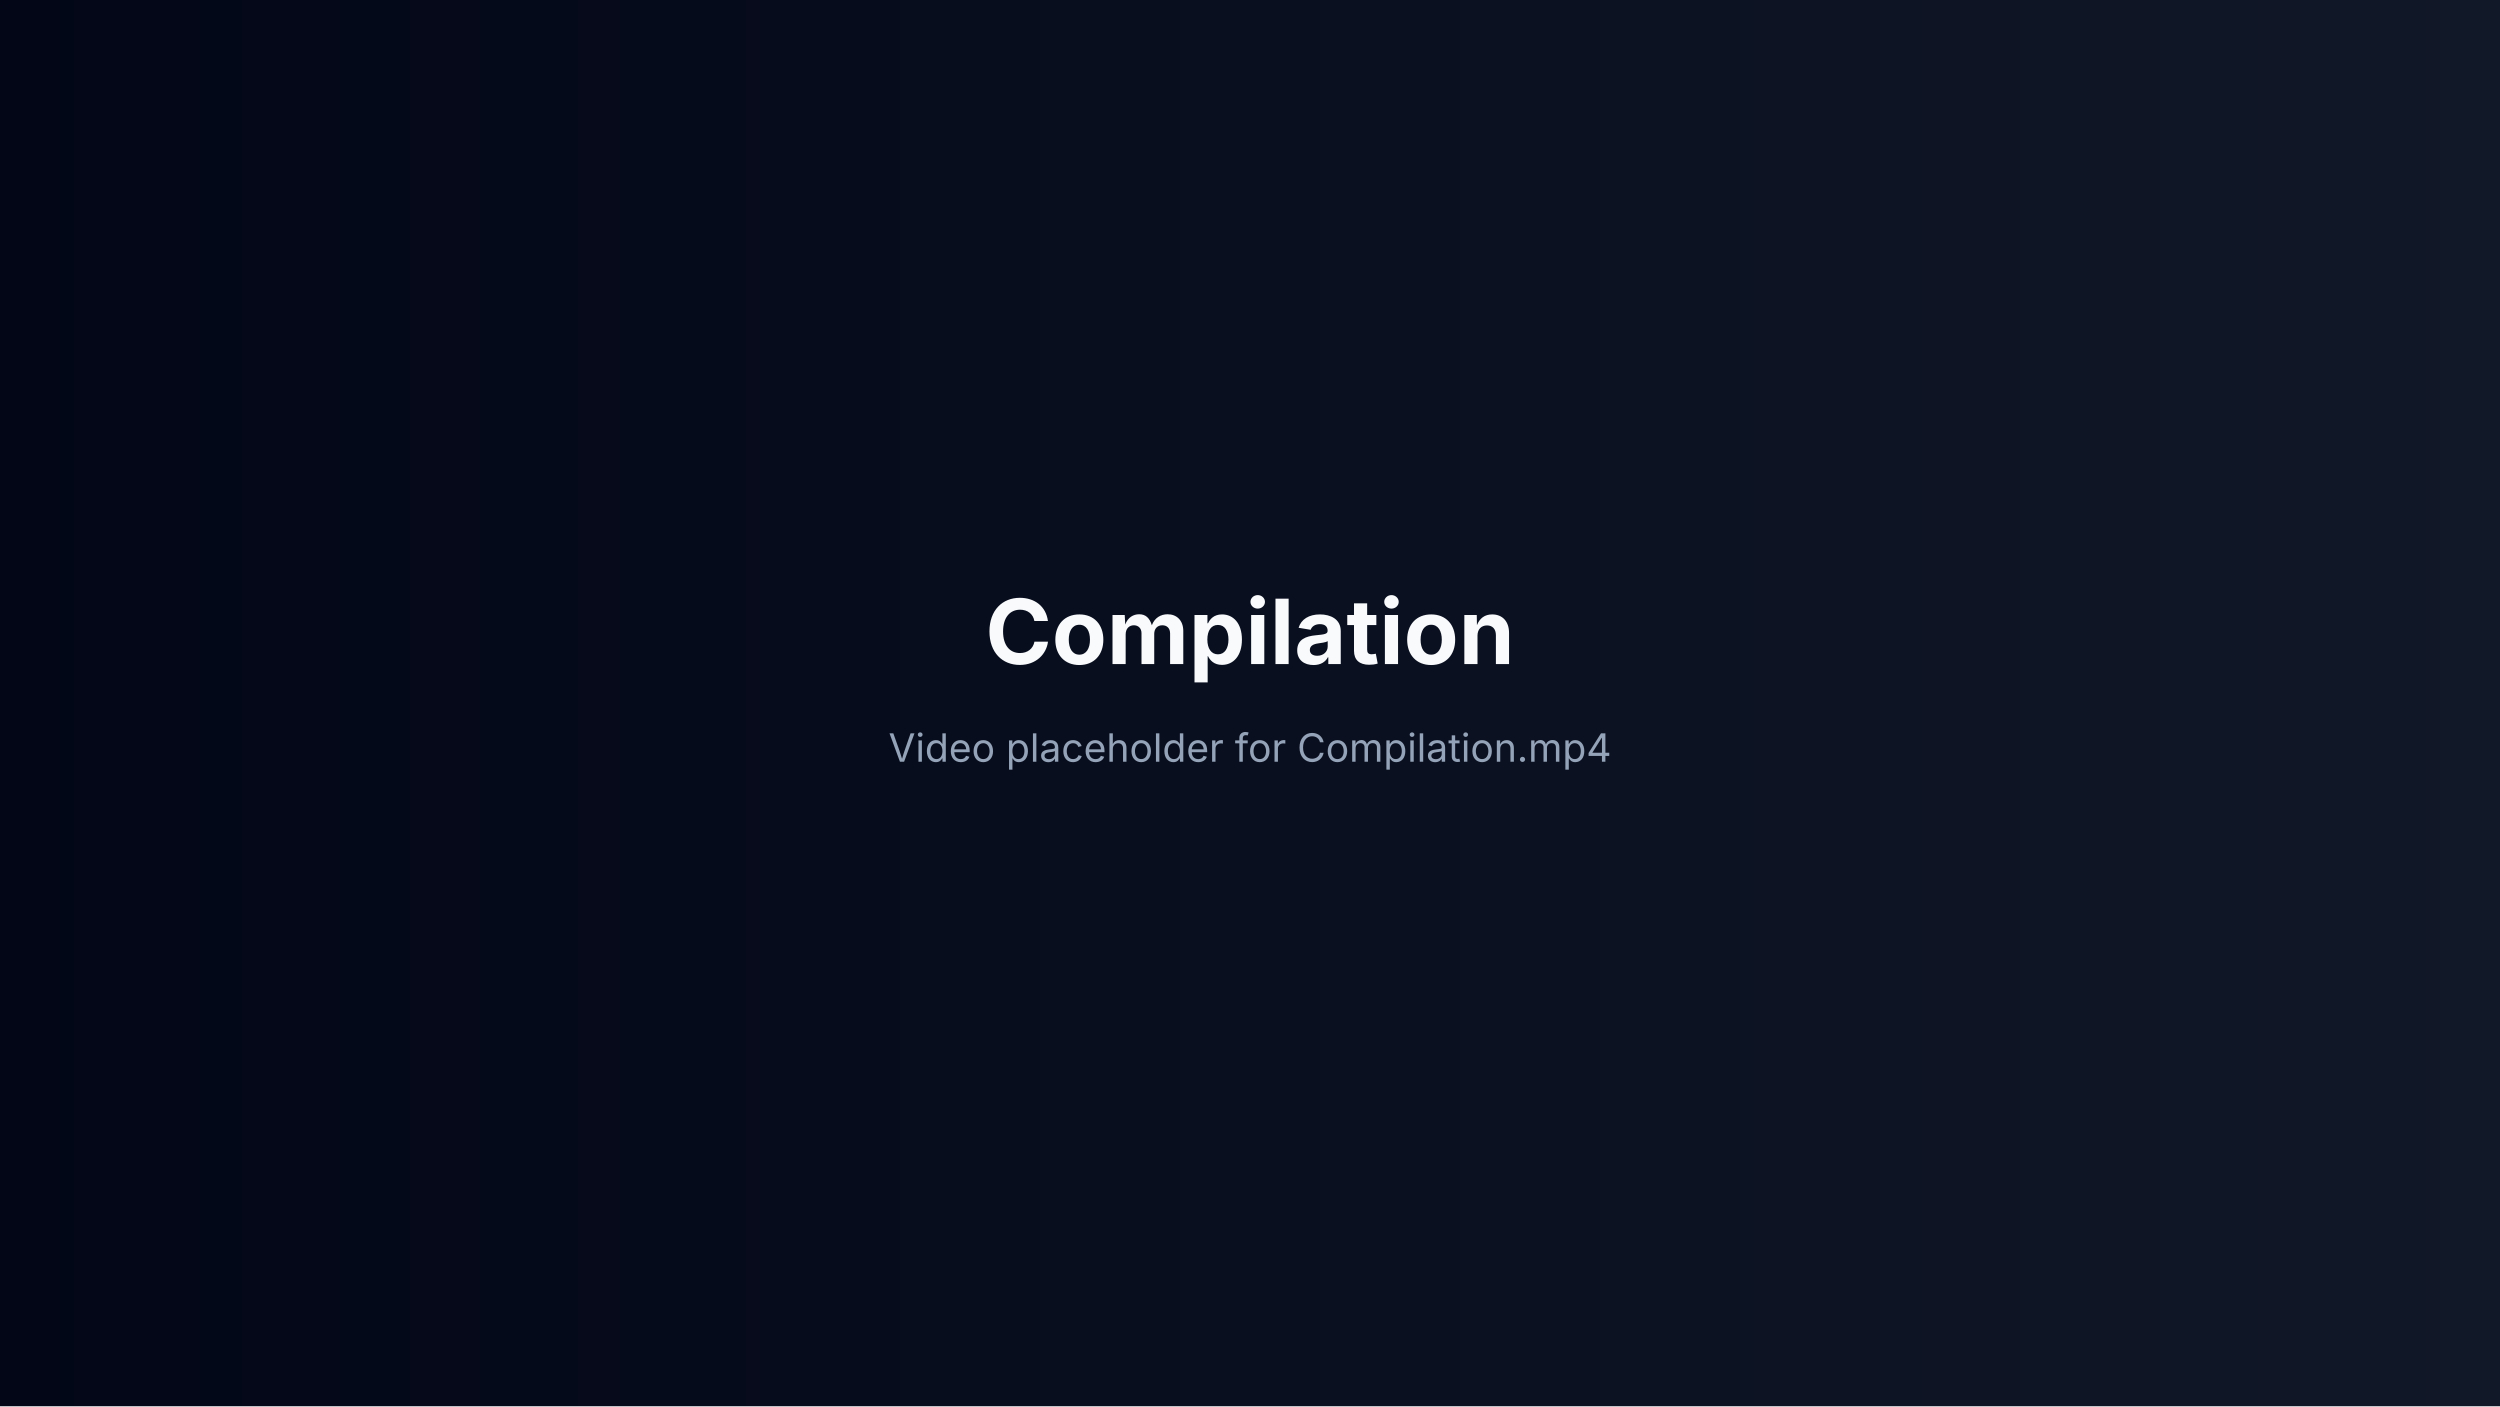
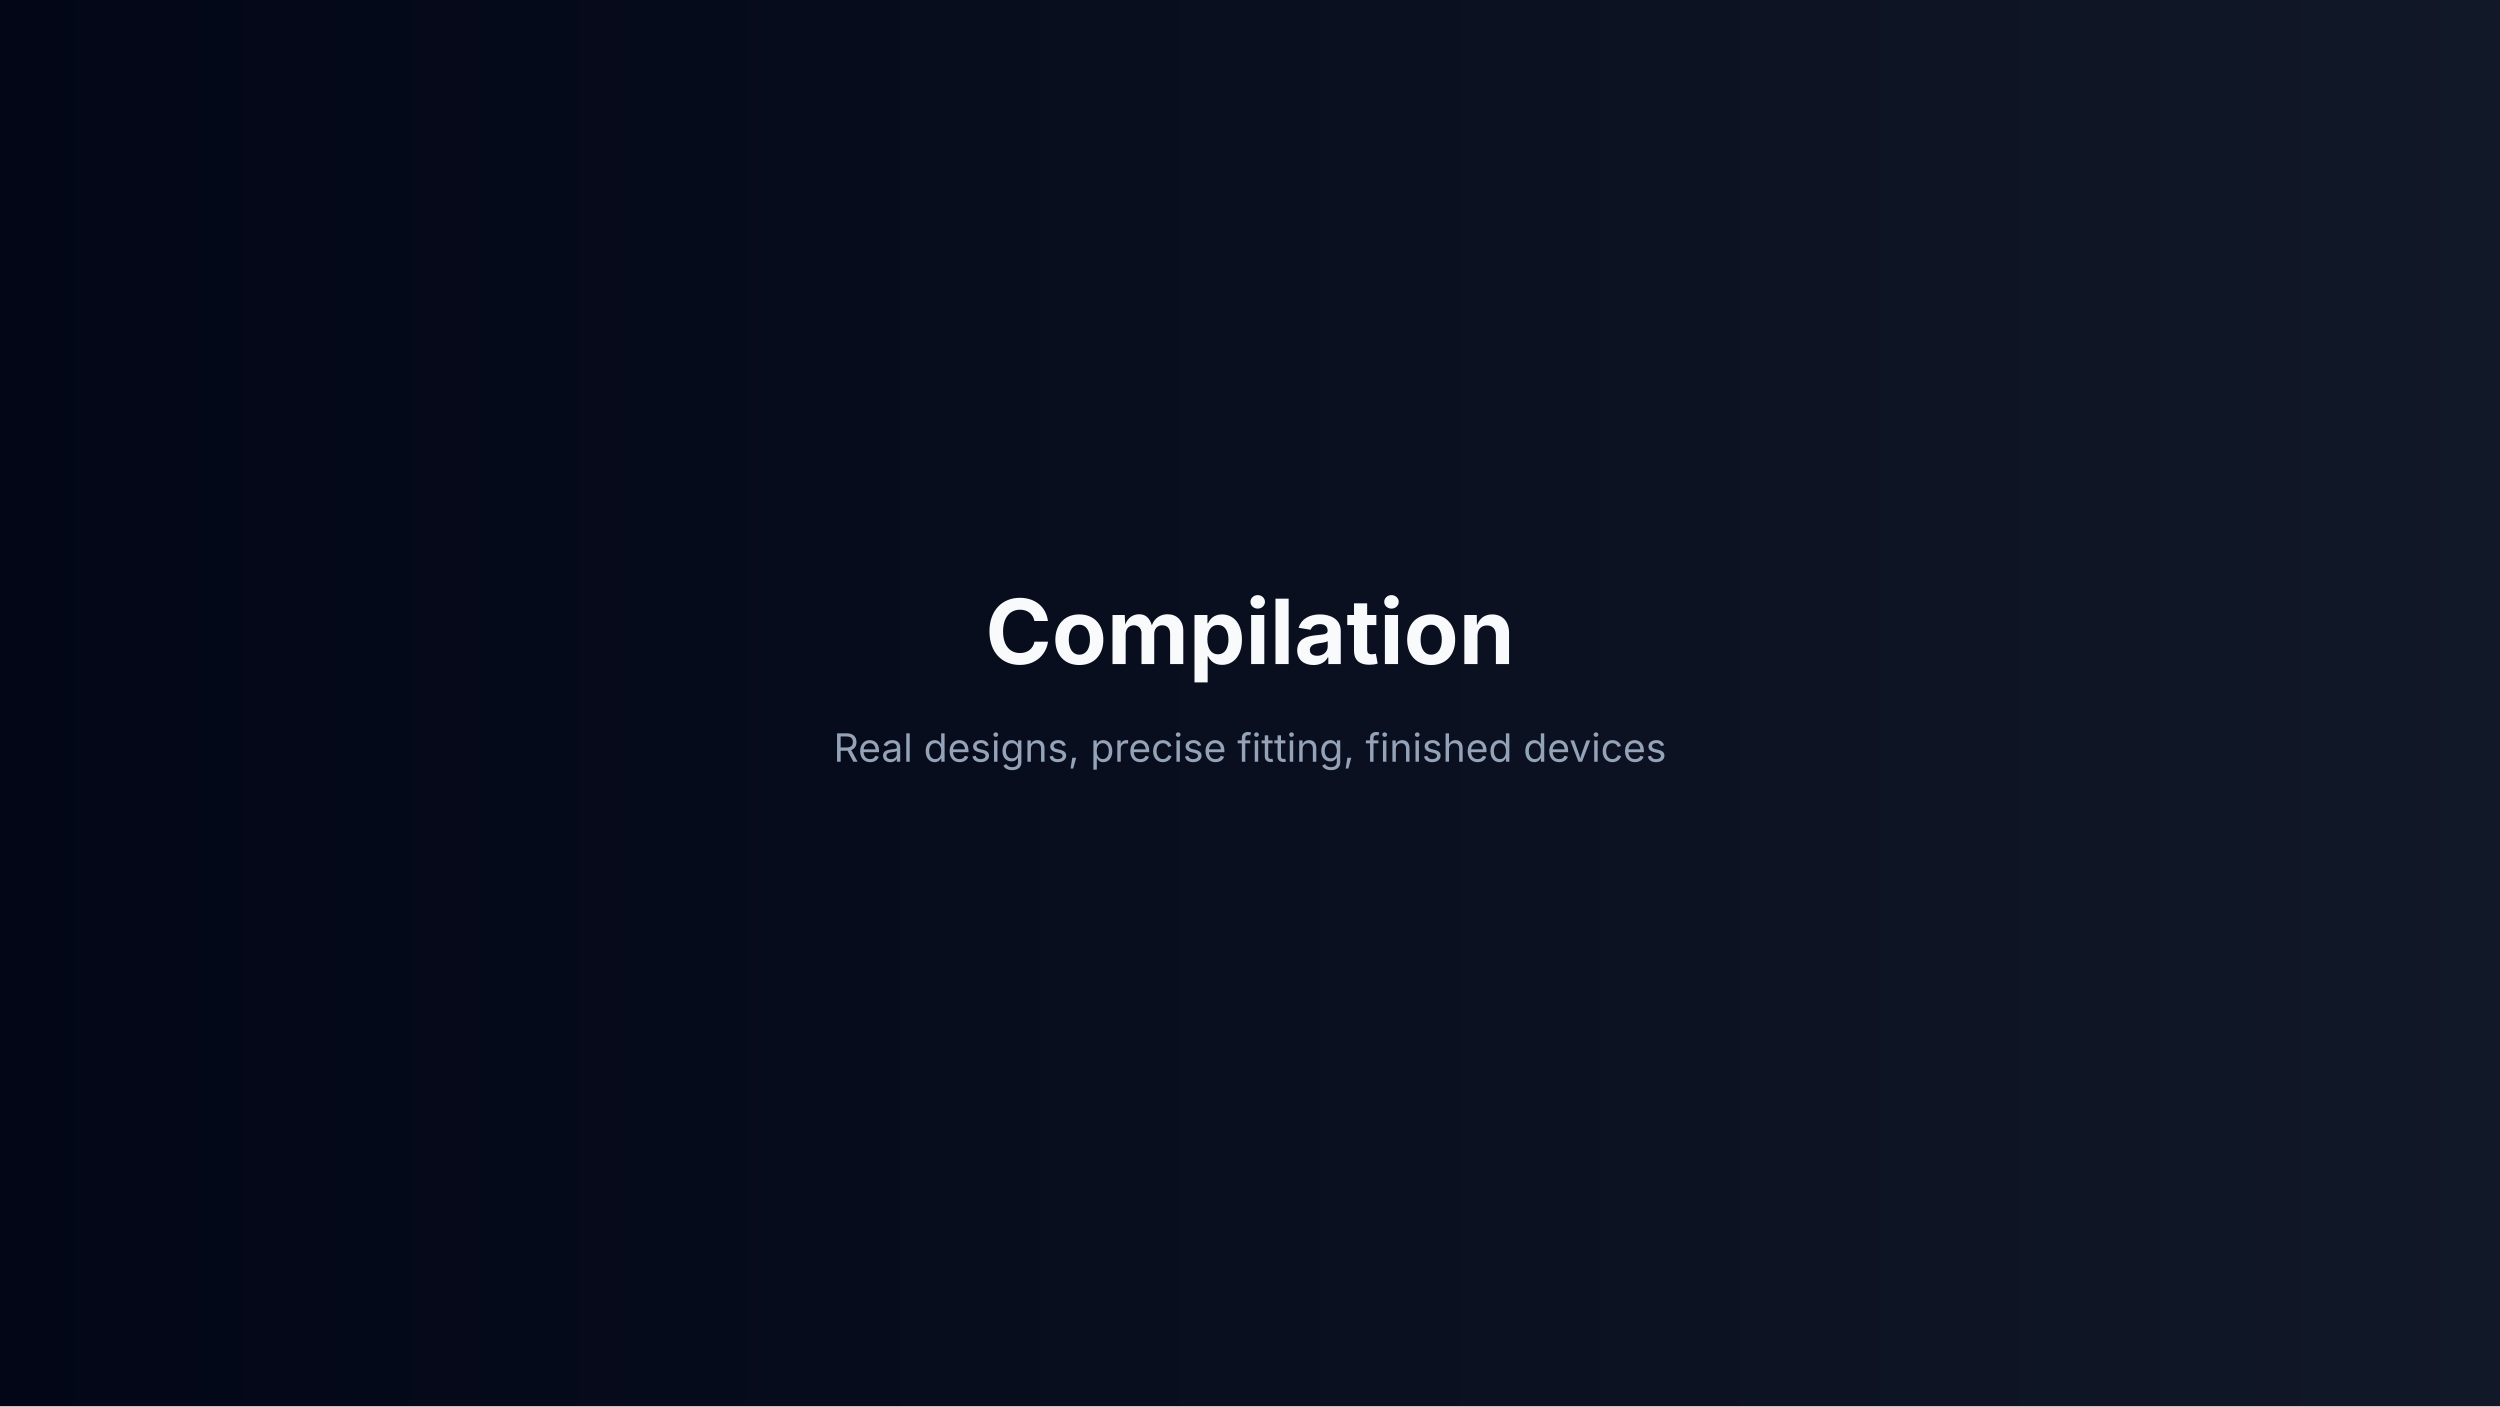
<svg xmlns="http://www.w3.org/2000/svg" width="1280" height="720" viewBox="0 0 1280 720">
  <defs>
    <linearGradient id="grad" x1="0" x2="1">
      <stop offset="0%" stop-color="#020617" />
      <stop offset="100%" stop-color="#111827" />
    </linearGradient>
  </defs>
  <rect width="1280" height="720" fill="url(#grad)" />
  <text x="640" y="340" text-anchor="middle" fill="#f8fafc" font-family="Inter, Arial, sans-serif" font-size="46" font-weight="700">Compilation</text>
-   <text x="640" y="390" text-anchor="middle" fill="#94a3b8" font-family="Inter, Arial, sans-serif" font-size="20">Video placeholder for Compilation.mp4</text>
+   <text x="640" y="390" text-anchor="middle" fill="#94a3b8" font-family="Inter, Arial, sans-serif" font-size="20">Real designs, precise fitting, finished devices</text>
</svg>
